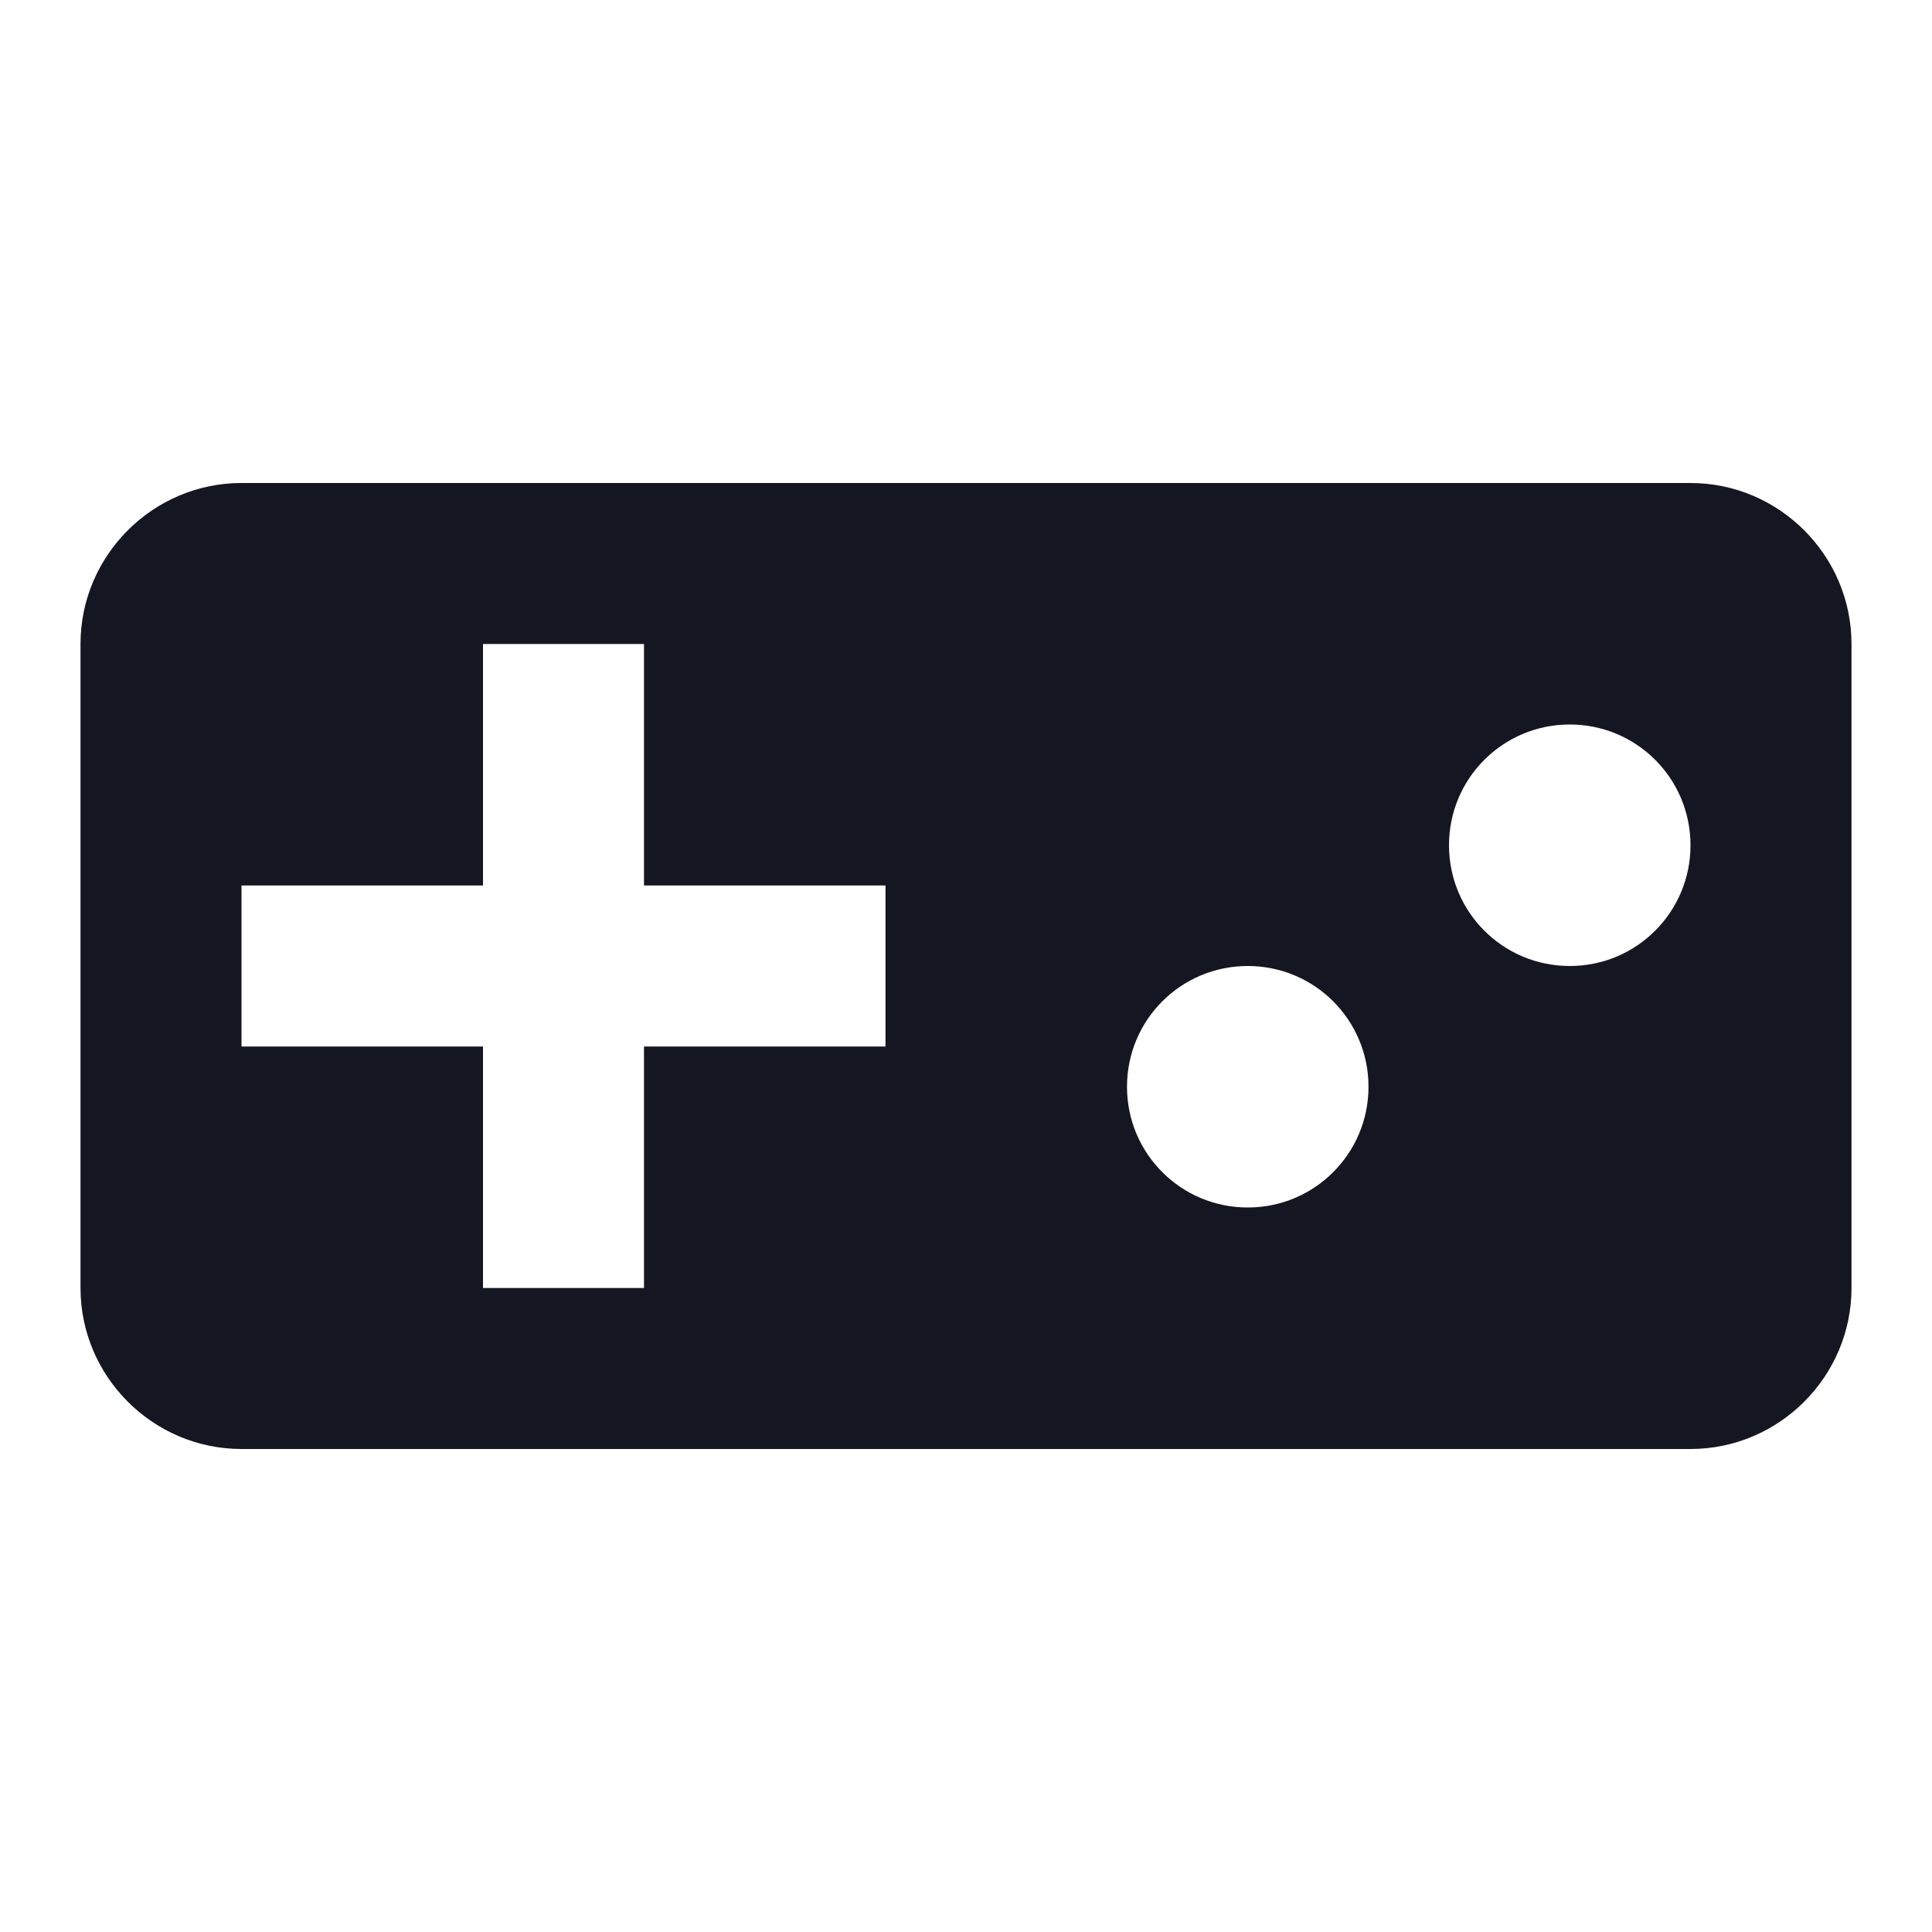
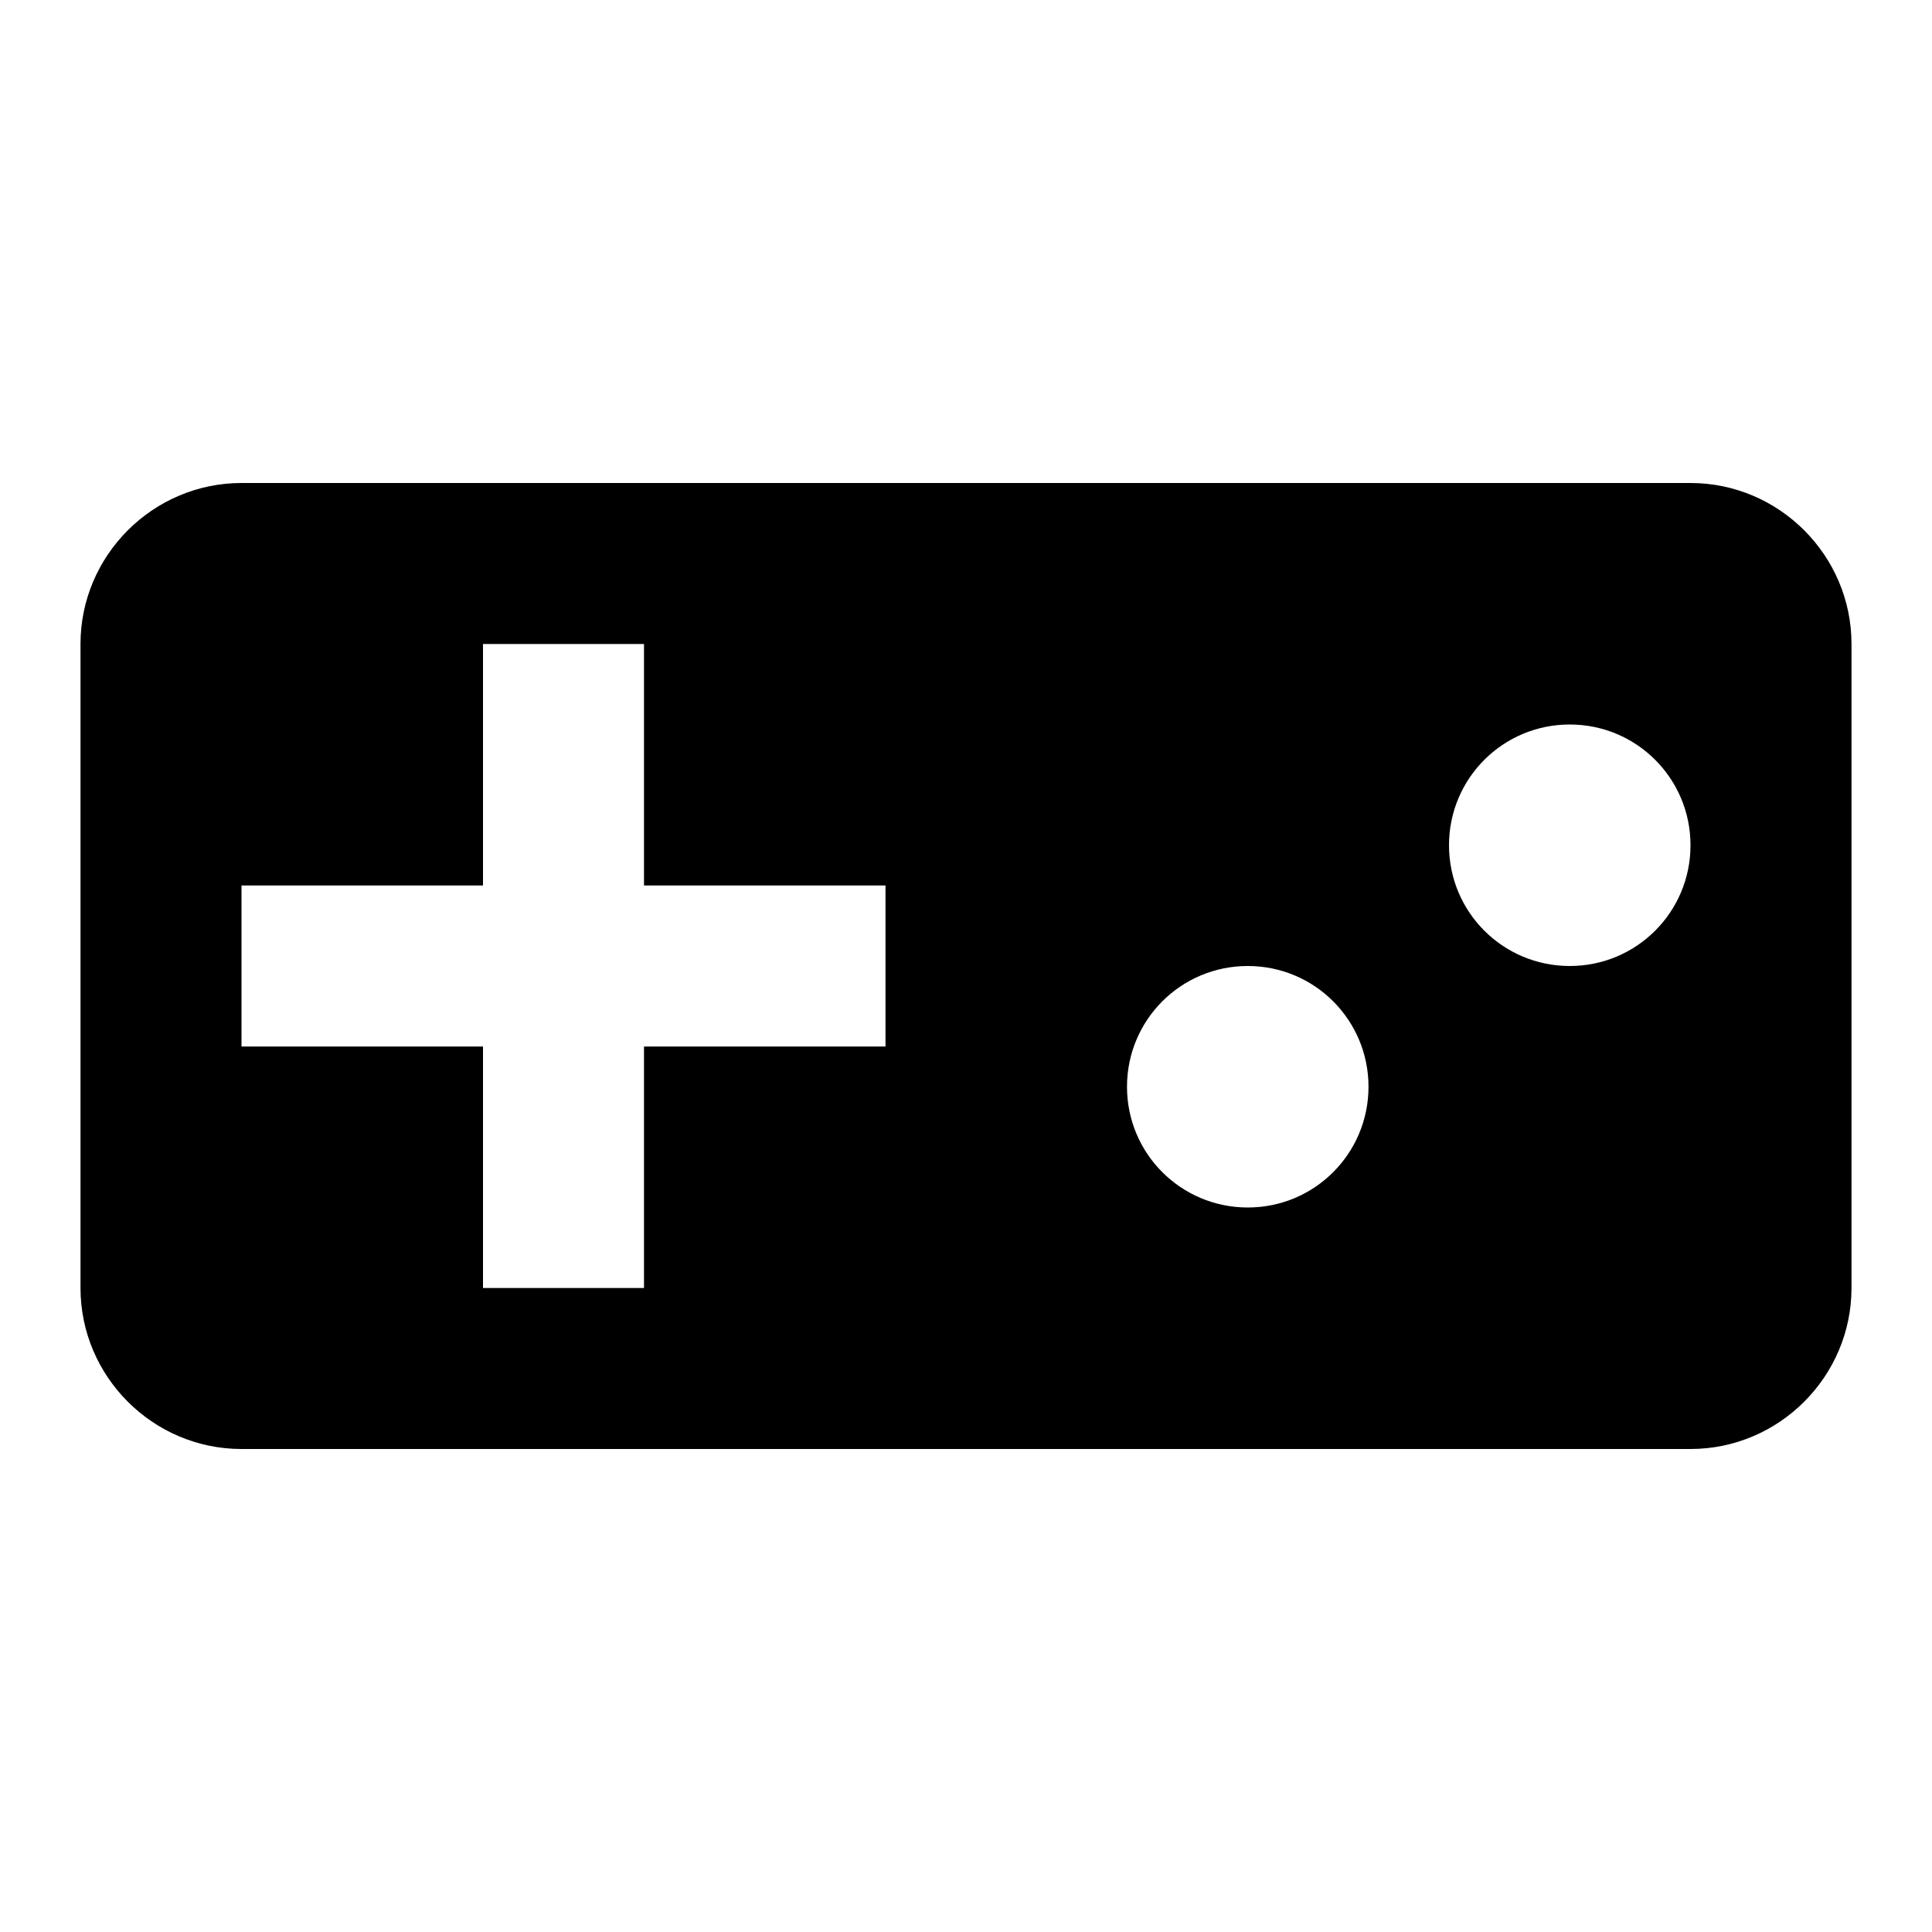
<svg aria-hidden="true" aria-label="Videogame" class="d-svg d-svg--system d-svg__videogame" viewBox="0 0 24 24">
-   <path d="M21 6H3c-1.1 0-2 .9-2 2v8c0 1.1.9 2 2 2h18c1.1 0 2-.9 2-2V8c0-1.1-.9-2-2-2zm-10 7H8v3H6v-3H3v-2h3V8h2v3h3v2zm4.5 2c-.83 0-1.5-.67-1.5-1.5s.67-1.5 1.5-1.5 1.5.67 1.5 1.5-.67 1.5-1.5 1.5zm4-3c-.83 0-1.5-.67-1.5-1.5S18.67 9 19.5 9s1.5.67 1.5 1.5-.67 1.5-1.5 1.5z" fill="#141721" />
+   <path d="M21 6H3c-1.1 0-2 .9-2 2v8c0 1.1.9 2 2 2h18c1.1 0 2-.9 2-2V8c0-1.1-.9-2-2-2zm-10 7H8v3H6v-3H3v-2h3V8h2v3h3v2zm4.5 2c-.83 0-1.5-.67-1.5-1.5s.67-1.5 1.5-1.5 1.5.67 1.5 1.5-.67 1.5-1.5 1.5zm4-3c-.83 0-1.5-.67-1.5-1.5S18.67 9 19.5 9s1.5.67 1.5 1.5-.67 1.5-1.5 1.5z" />
</svg>
